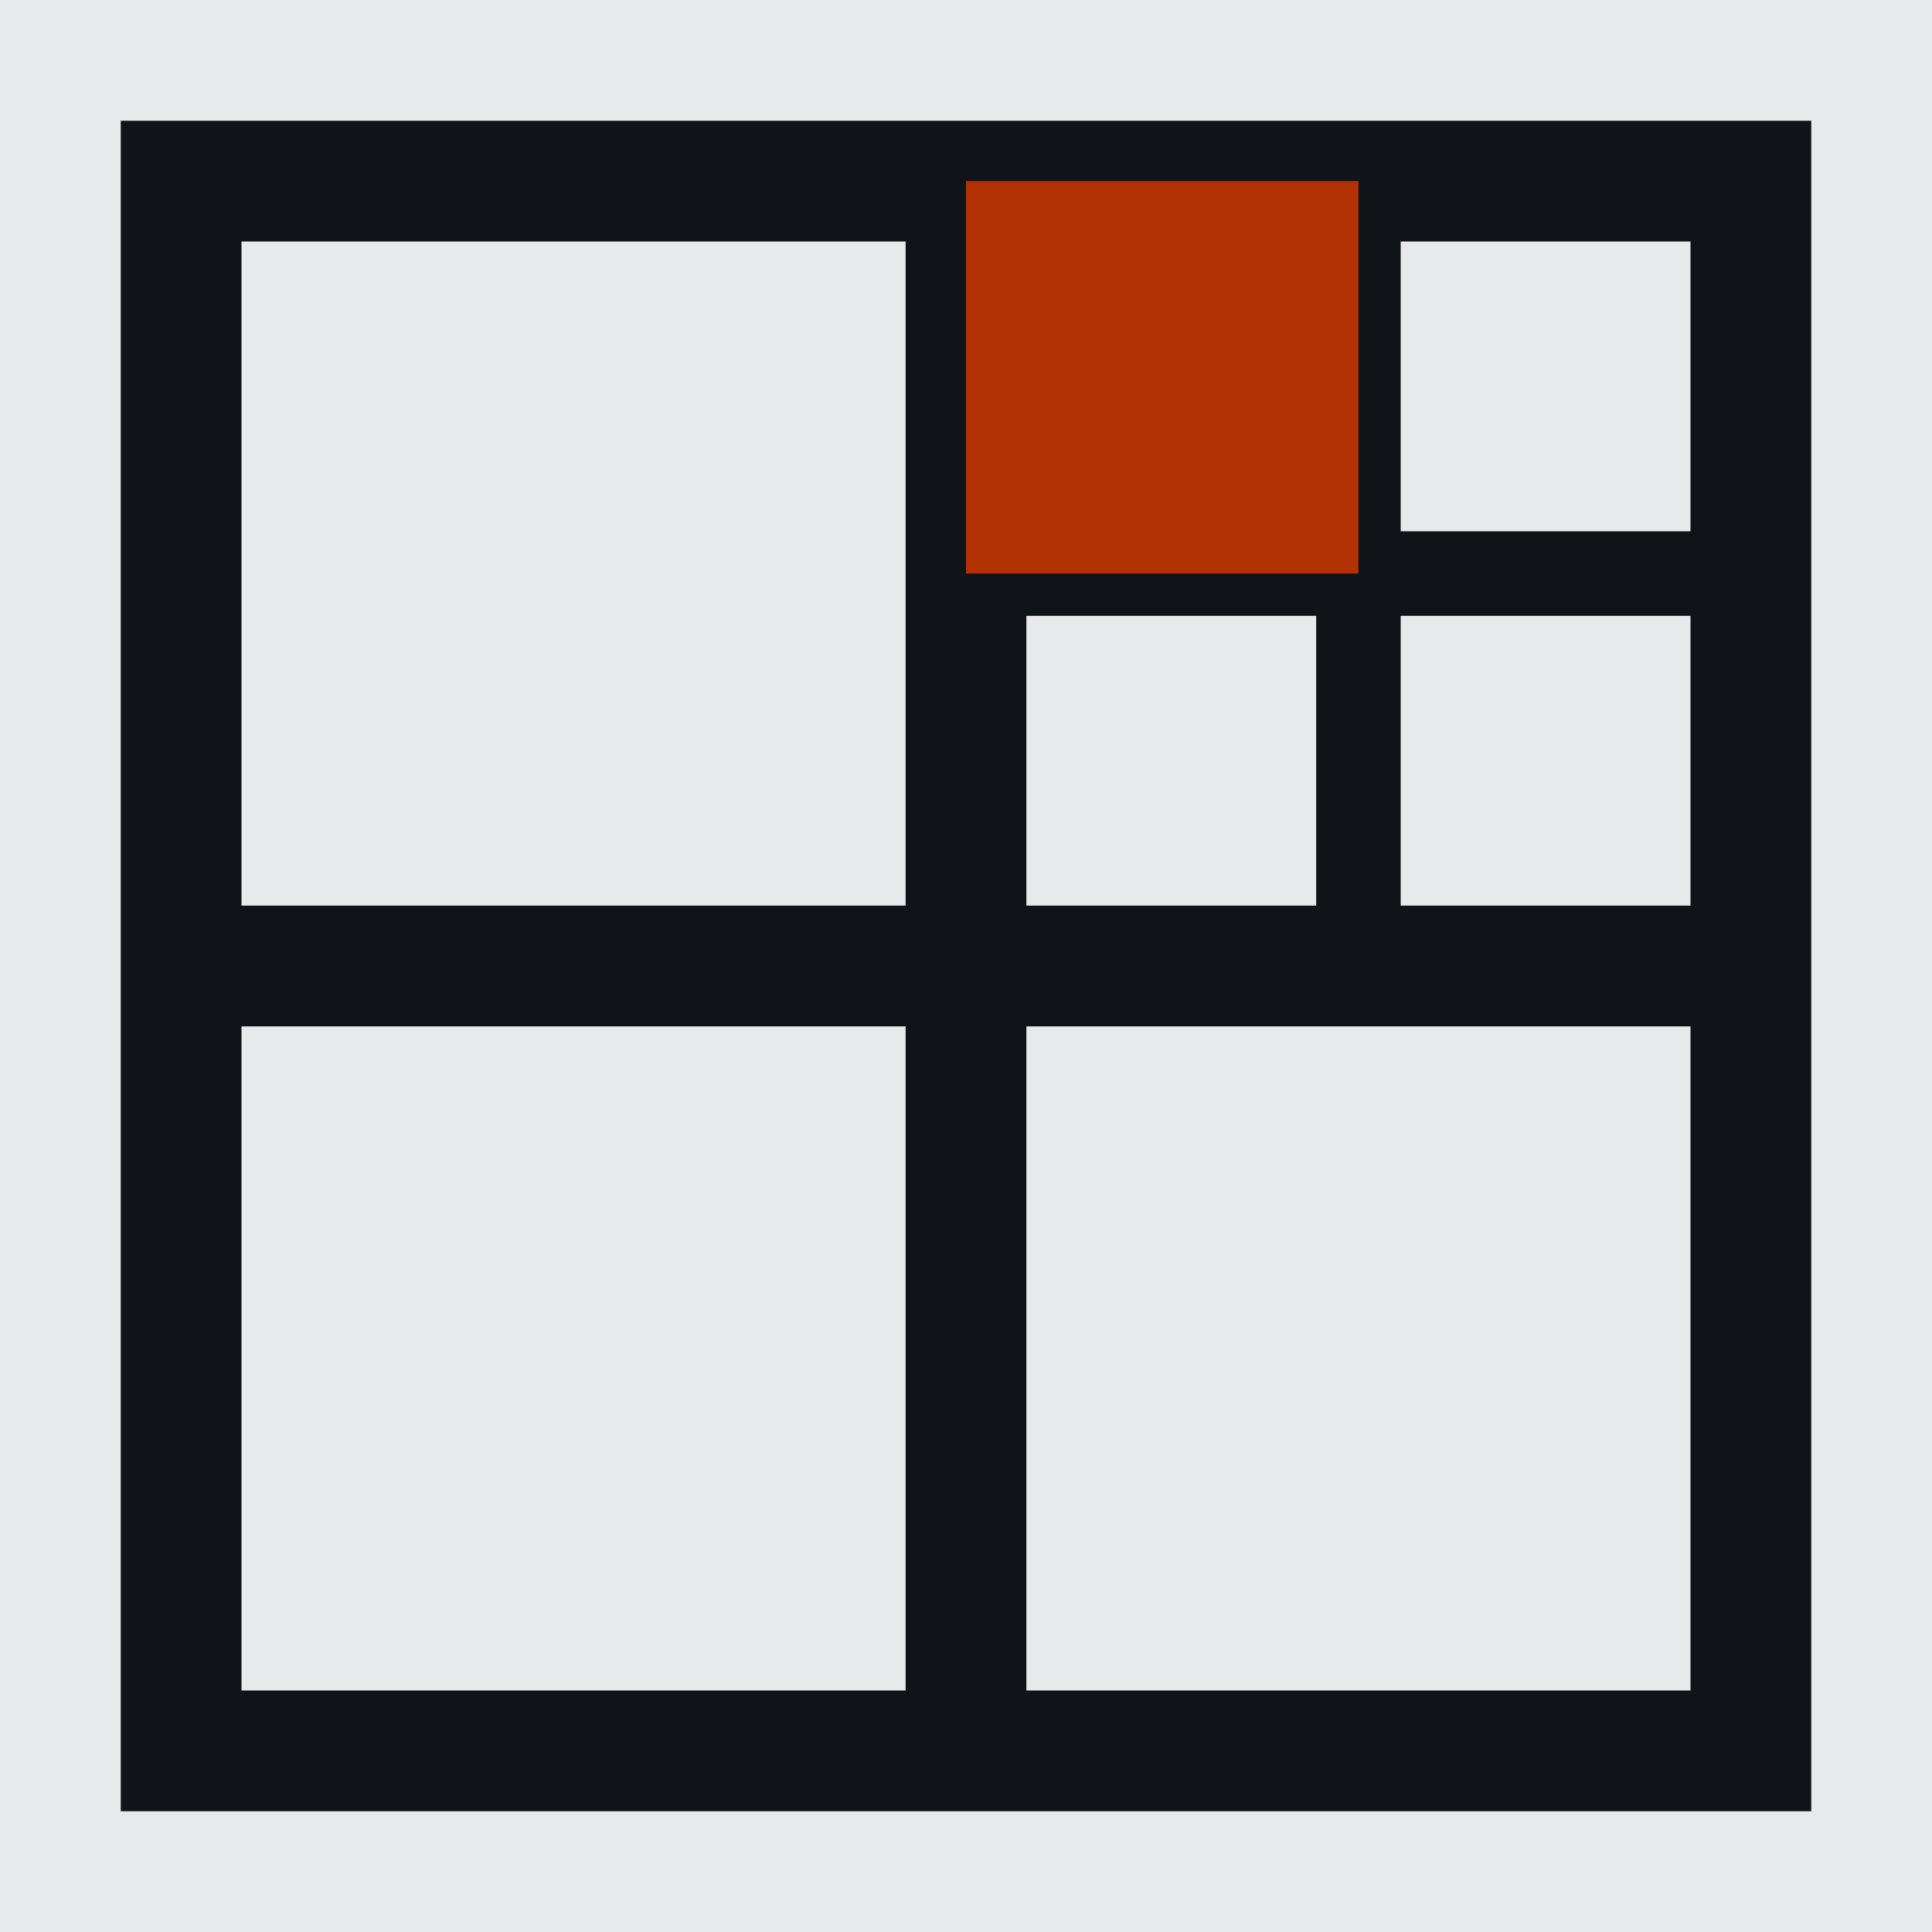
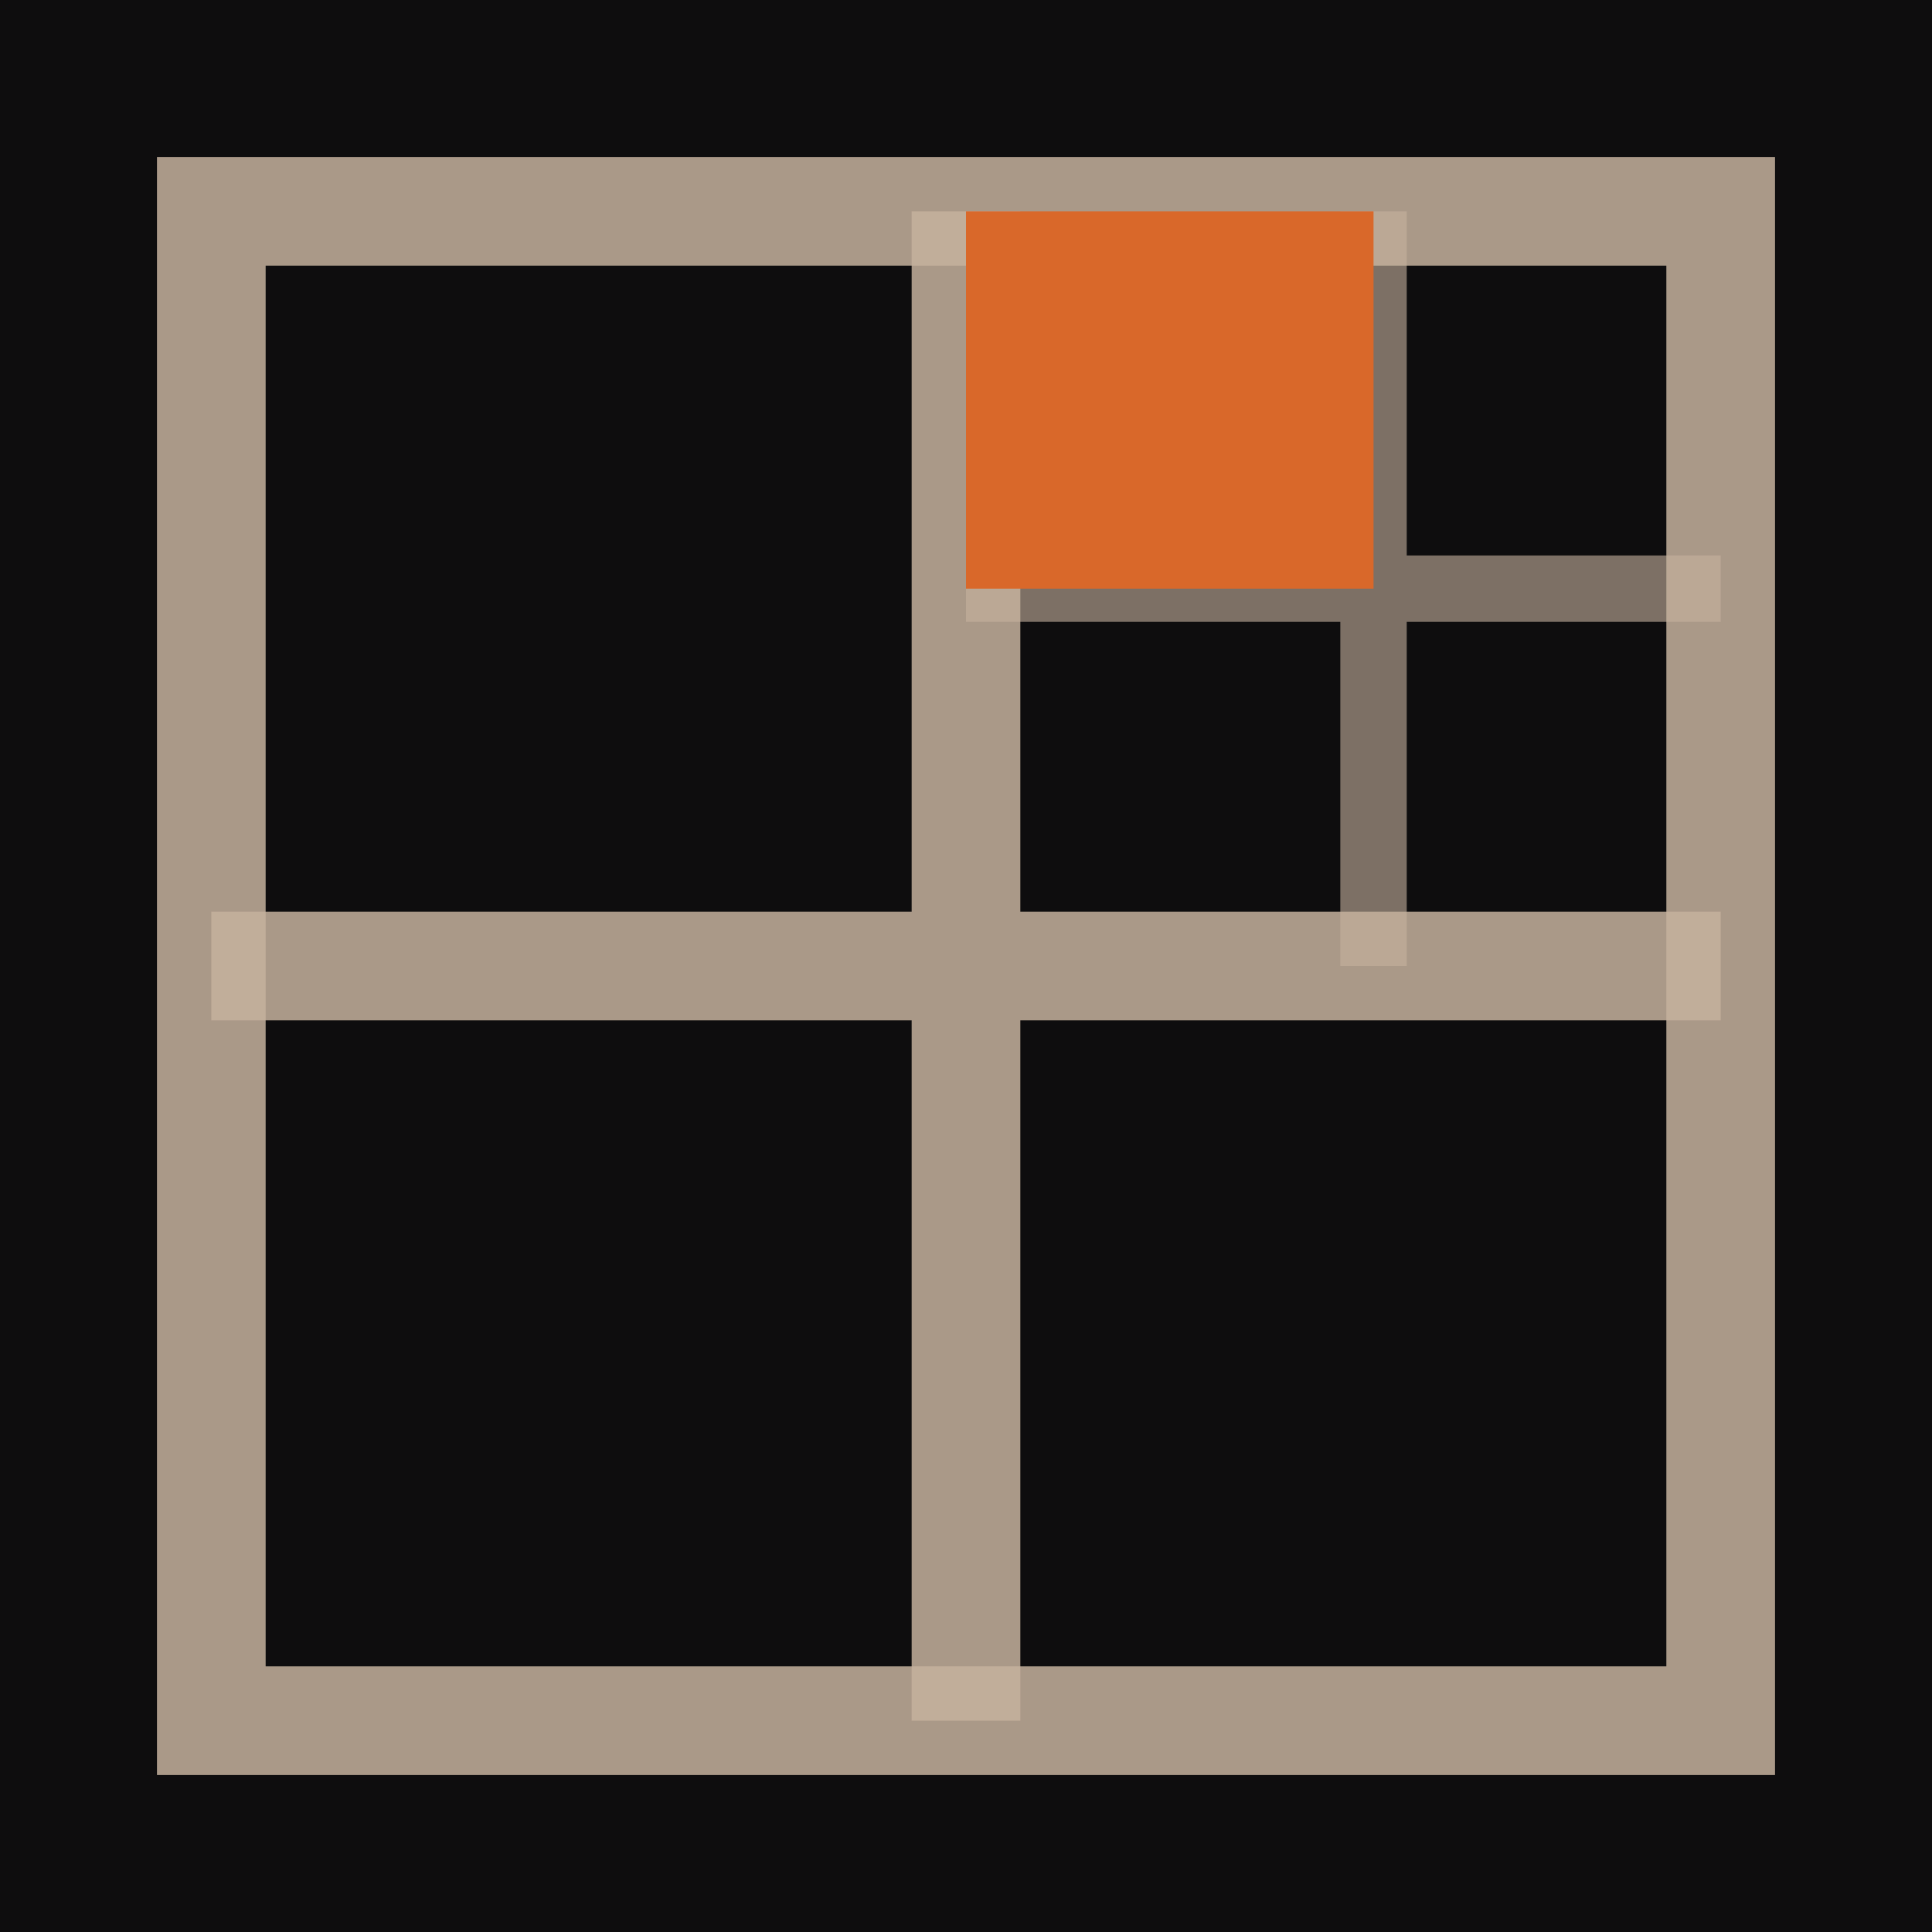
<svg xmlns="http://www.w3.org/2000/svg" viewBox="0 0 32 32">
-   <rect width="32" height="32" fill="#e8e9eb" />
-   <g fill="none" stroke="#101317" stroke-width="2">
-     <rect x="3" y="3" width="26" height="26" />
-     <path d="M16 3v26M3 16h26" />
+   <rect width="32" height="32" fill="#0e0d0e" />
+   <g fill="none" stroke="#c6b29e" stroke-width="1.8" stroke-opacity="0.85">
+     <rect x="3.5" y="3.5" width="25" height="25" />
+     <path d="M16 3.5v25M3.5 16h25" />
  </g>
-   <g fill="none" stroke="#101317" stroke-width="1.4">
-     <path d="M22.5 3v13M16 9.5h13" />
+   <g fill="none" stroke="#c6b29e" stroke-width="1.1" stroke-opacity="0.6">
+     <path d="M22.75 3.5v12.5M16 9.75h12.5" />
  </g>
-   <rect x="16" y="3" width="6.5" height="6.5" fill="#b23205" />
+   <rect x="16" y="3.5" width="6.75" height="6.25" fill="#d9682a" />
</svg>
